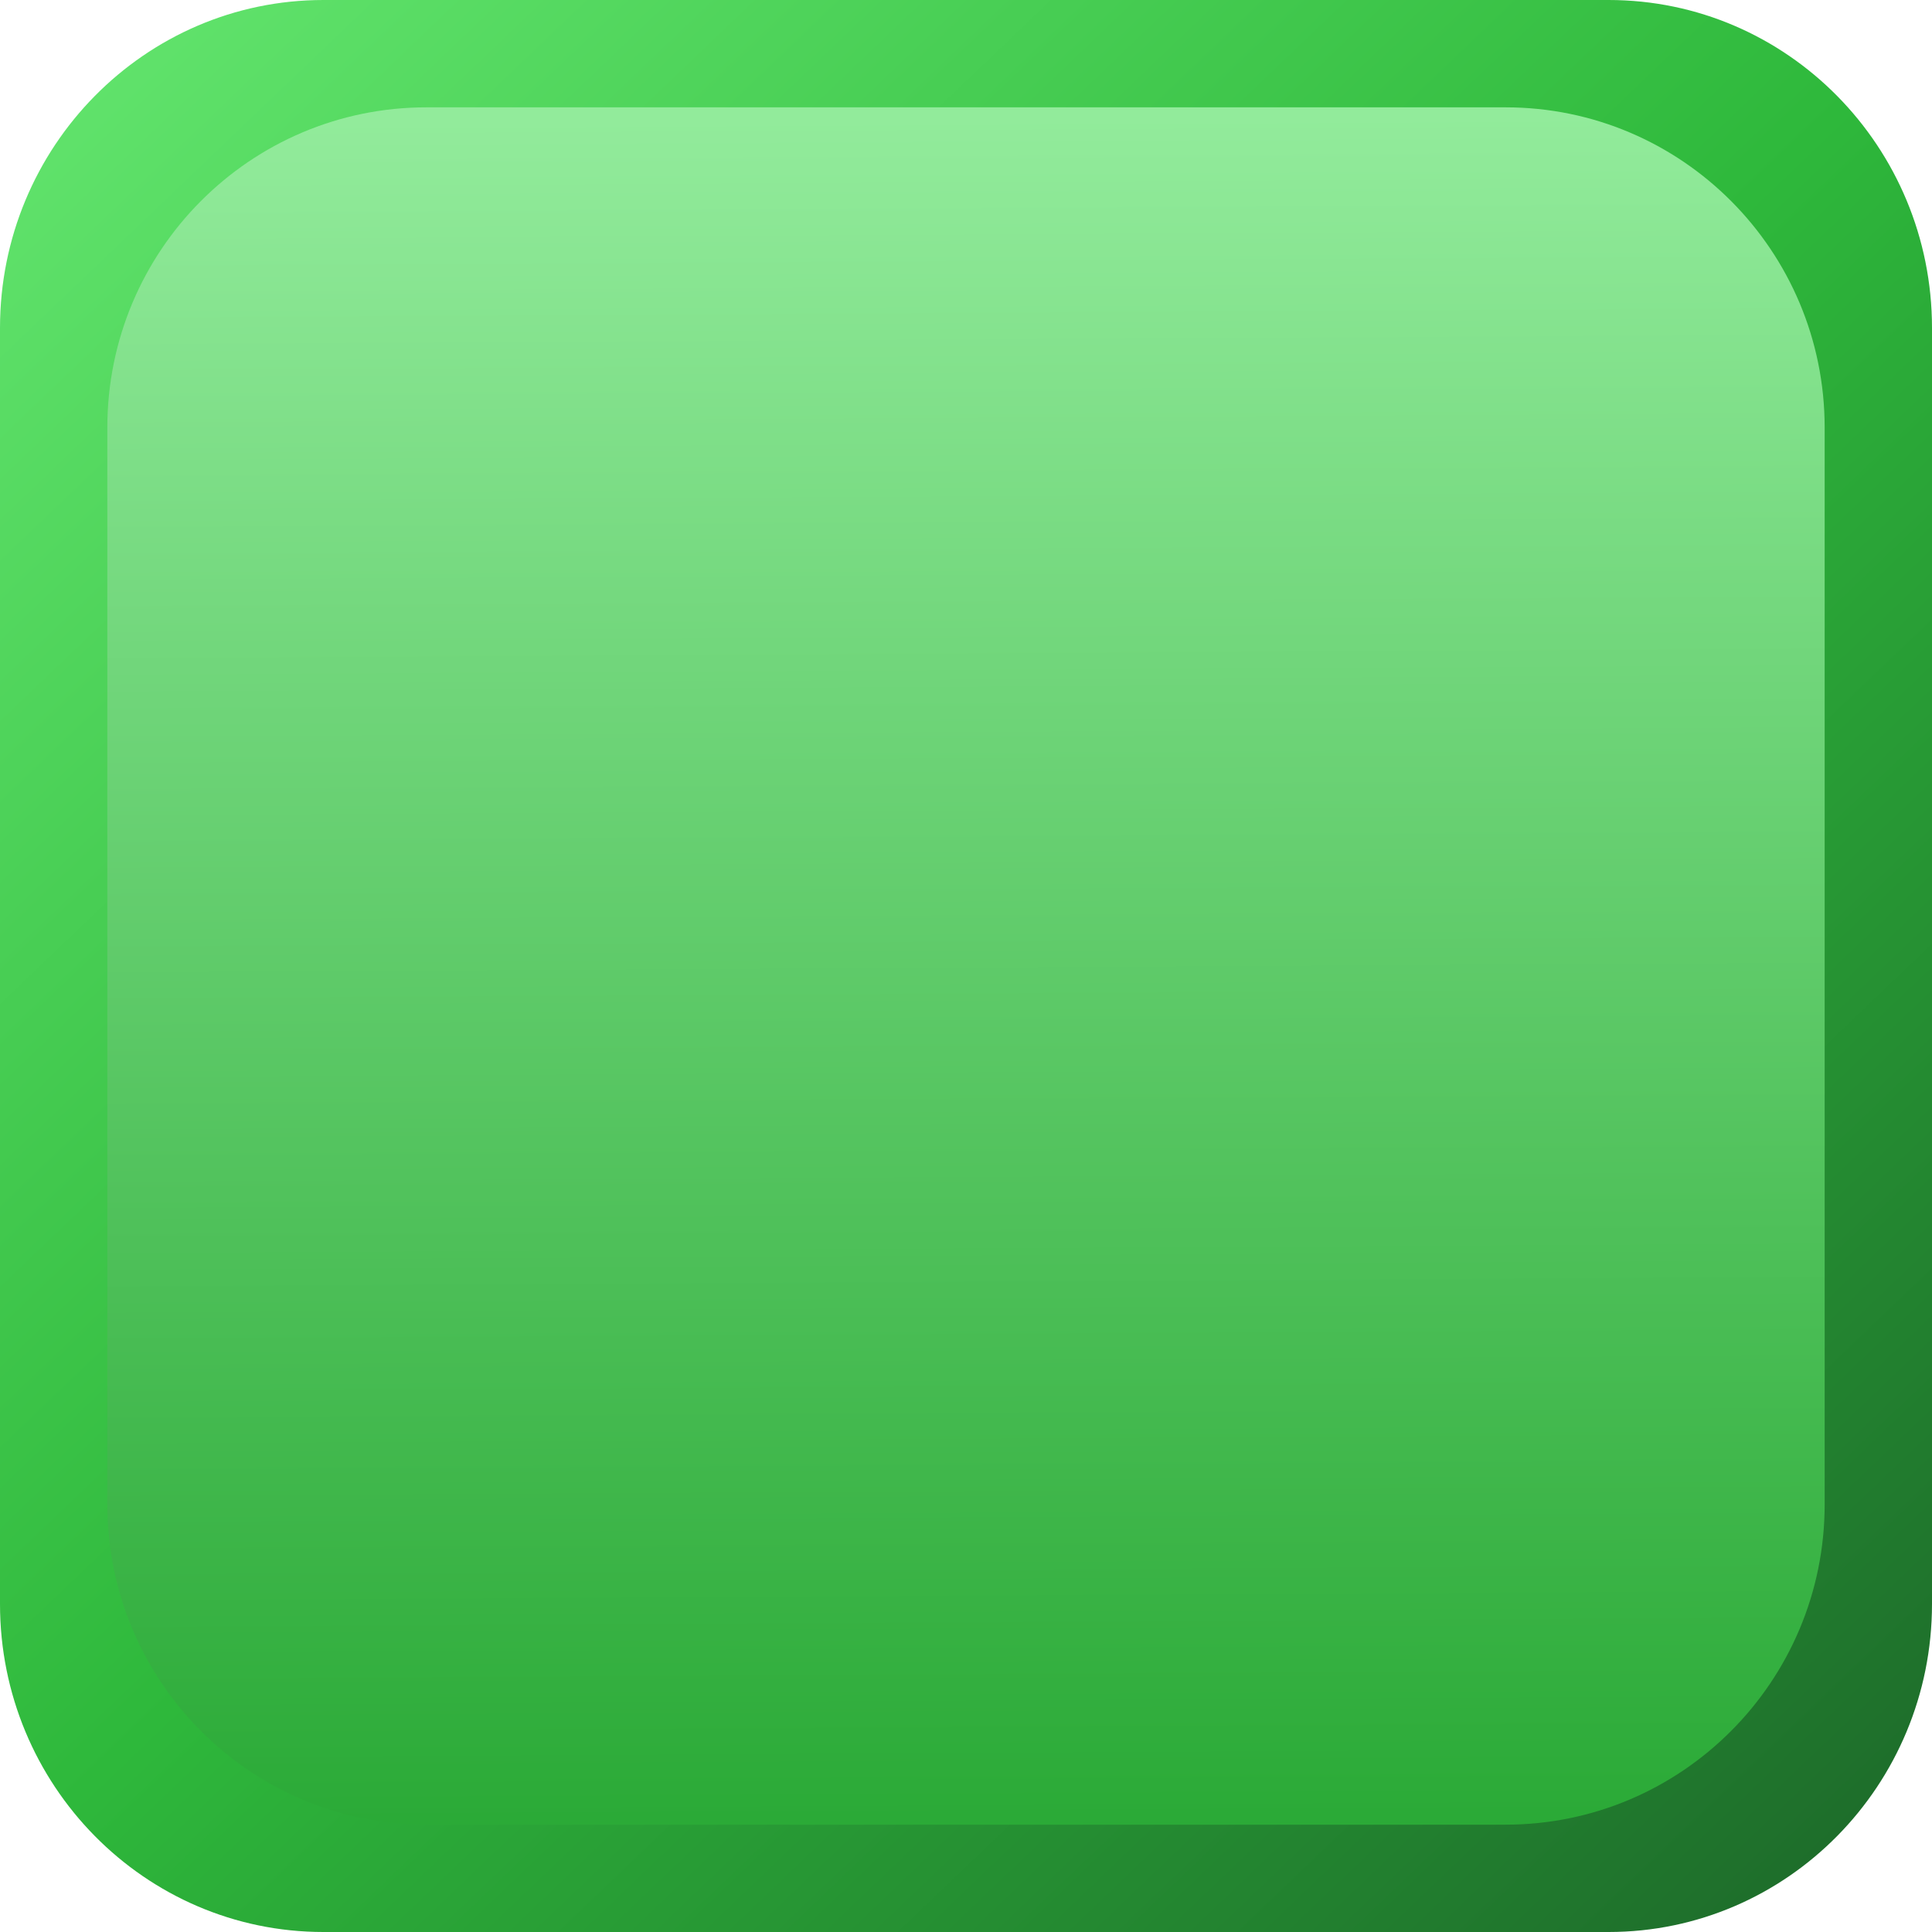
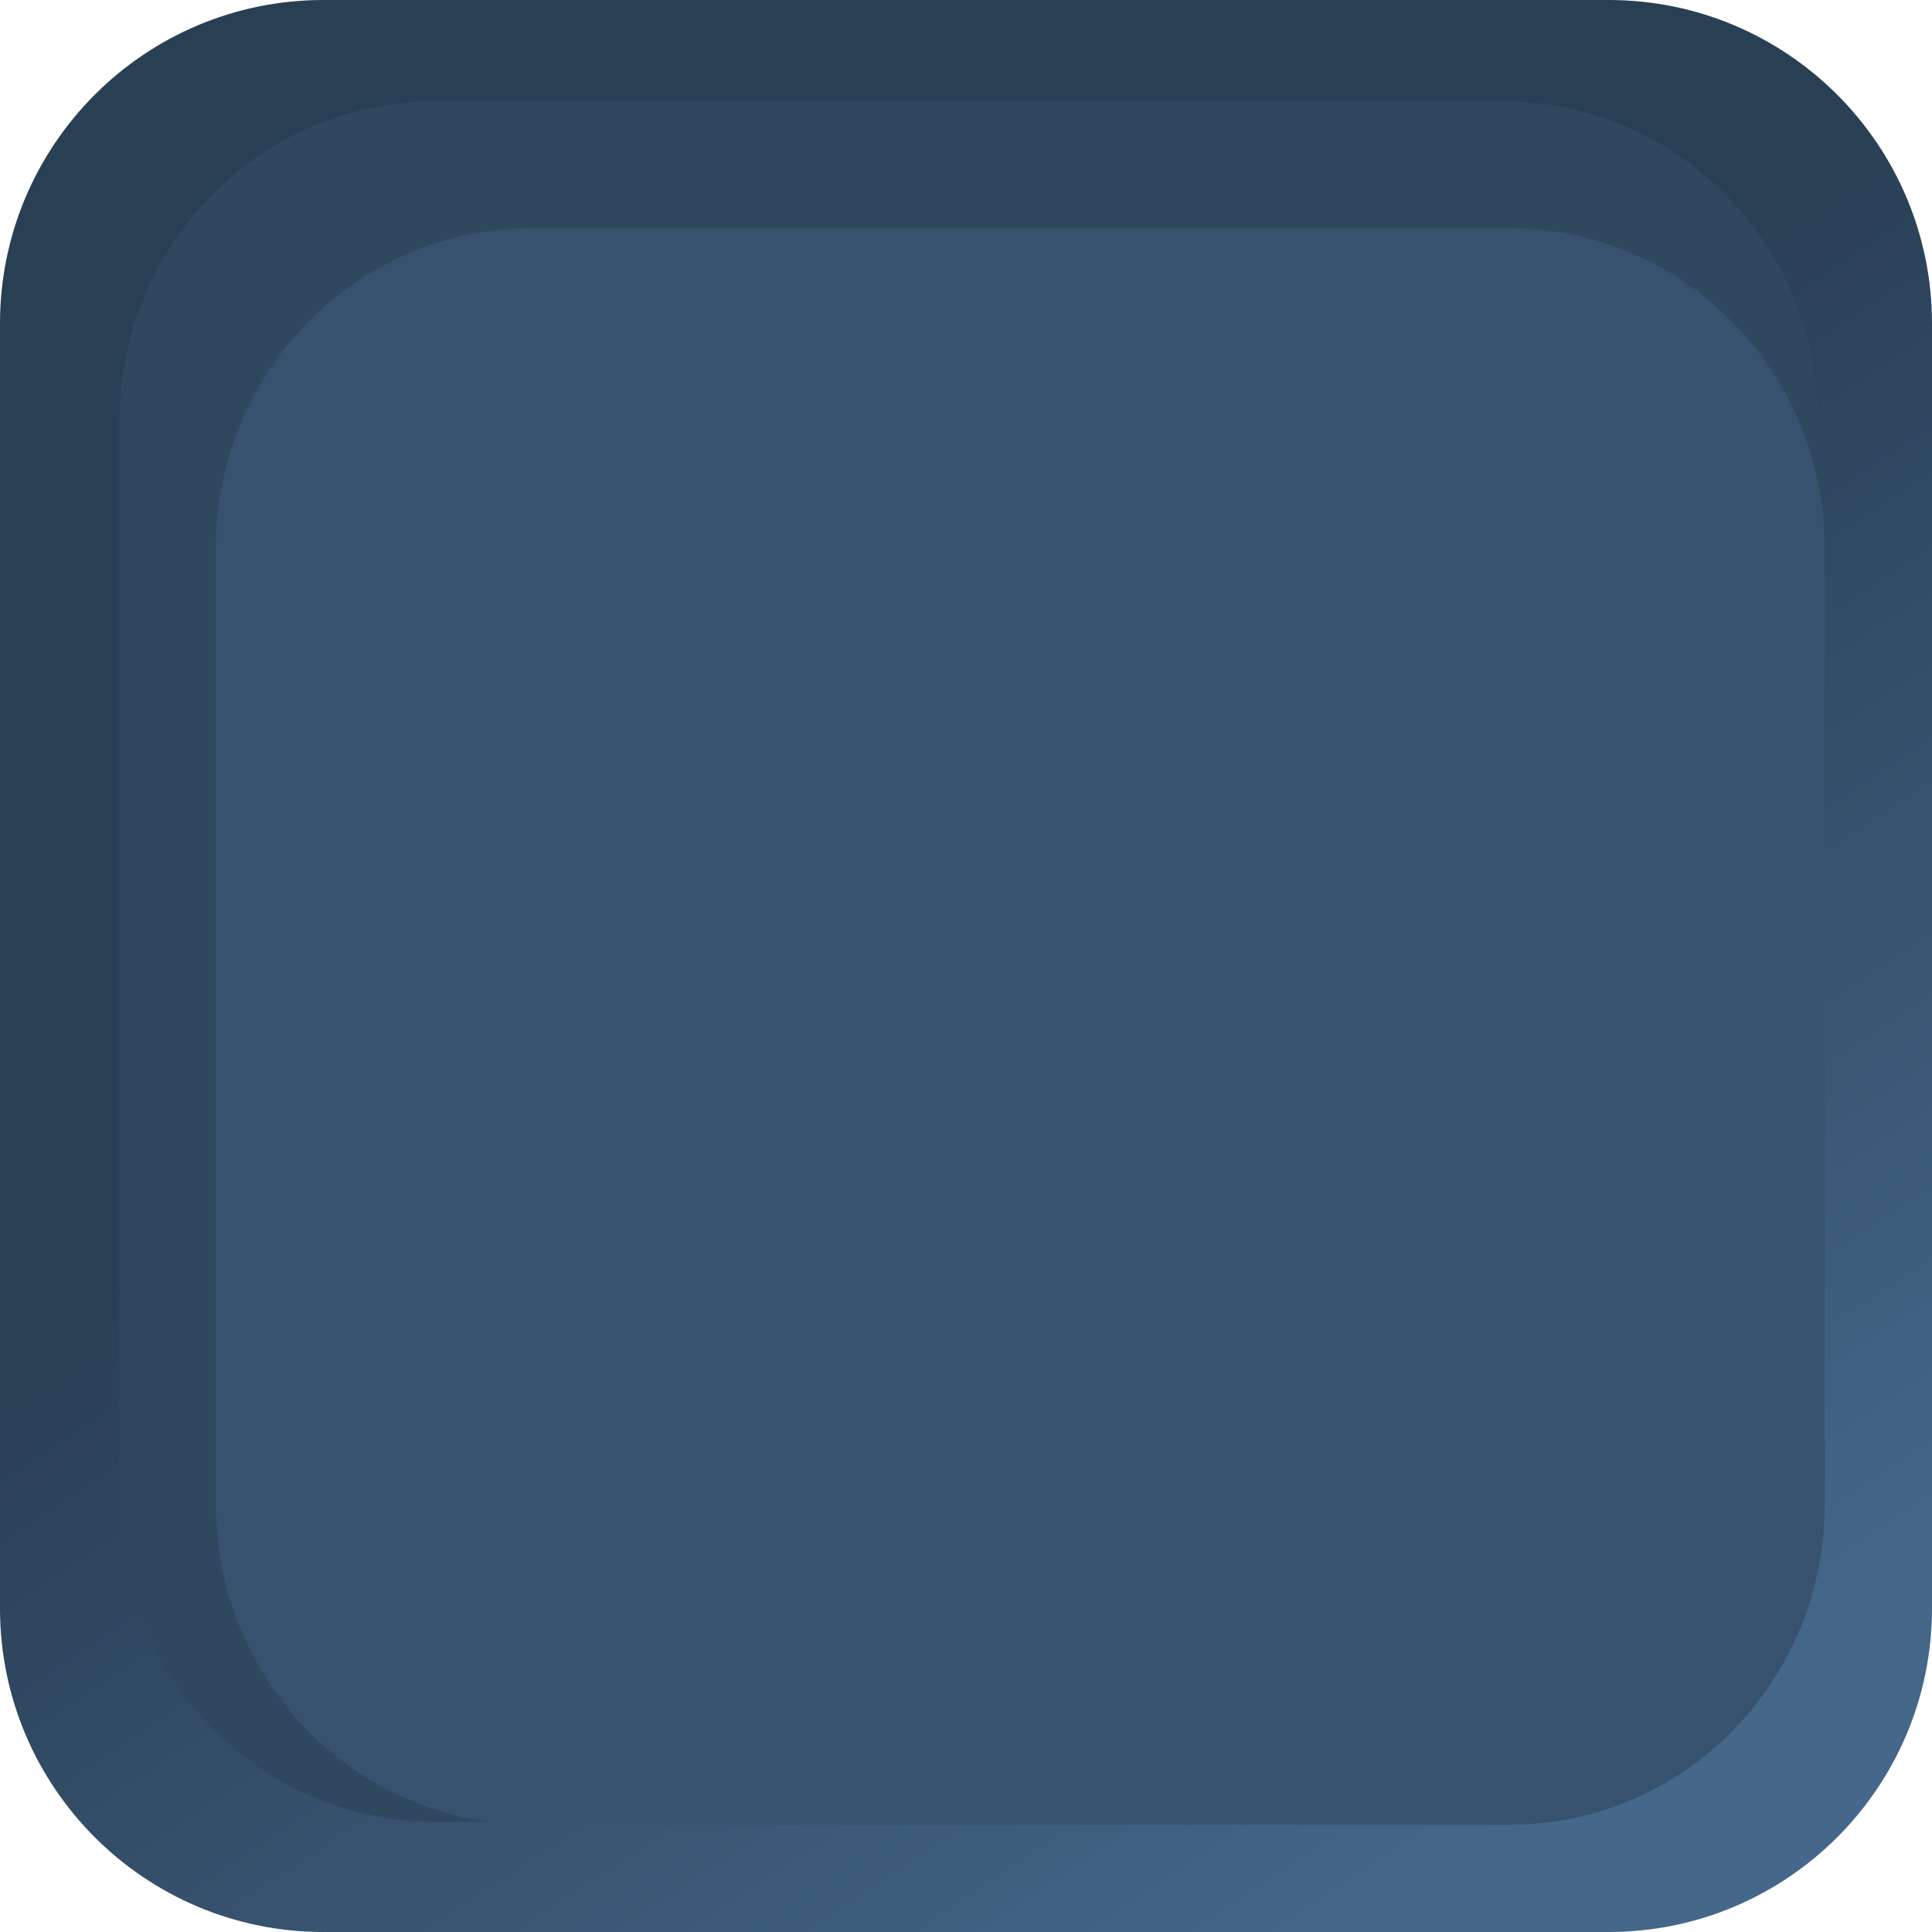
<svg xmlns="http://www.w3.org/2000/svg" xmlns:xlink="http://www.w3.org/1999/xlink" width="18" height="18" id="svg33222" version="1.1">
  <defs id="defs33224">
-     <linearGradient id="linearGradient4227">
-       <stop style="stop-color:#2baa37;stop-opacity:1" offset="0" id="stop4229" />
-       <stop style="stop-color:#92eb9b;stop-opacity:1" offset="1" id="stop4231" />
-     </linearGradient>
    <linearGradient id="linearGradient4205">
      <stop style="stop-color:#ffffff;stop-opacity:0.039" offset="0" id="stop4207" />
      <stop id="stop4209" offset="0.14" style="stop-color:#ffffff;stop-opacity:0.039" />
      <stop style="stop-color:#ffffff;stop-opacity:0.045" offset="1" id="stop4211" />
    </linearGradient>
    <linearGradient id="linearGradient4171">
-       <stop id="stop4173" offset="0" style="stop-color:#1d692a;stop-opacity:1" />
-       <stop style="stop-color:#2eb83b;stop-opacity:1" offset="0.514" id="stop4175" />
-       <stop id="stop4177" offset="1" style="stop-color:#61e36c;stop-opacity:1" />
+       <stop id="stop4173" offset="0" style="stop-color:#44678a;stop-opacity:1" />
+       <stop style="stop-color:#36526e;stop-opacity:1" offset="0.514" id="stop4175" />
+       <stop id="stop4177" offset="1" style="stop-color:#293f54;stop-opacity:1" />
    </linearGradient>
    <linearGradient id="linearGradient3845">
      <stop style="stop-color:#141414;stop-opacity:1;" offset="0" id="stop3847" />
      <stop id="stop4142" offset="0.14" style="stop-color:#0e0e0e;stop-opacity:1;" />
      <stop style="stop-color:#0c0c0c;stop-opacity:1;" offset="1" id="stop3849" />
    </linearGradient>
    <linearGradient id="linearGradient3837">
      <stop style="stop-color:#ffffff;stop-opacity:1;" offset="0" id="stop3839" />
      <stop id="stop4140" offset="0.16" style="stop-color:#ffffff;stop-opacity:0.353;" />
      <stop style="stop-color:#ffffff;stop-opacity:0.298;" offset="1" id="stop3841" />
    </linearGradient>
    <linearGradient xlink:href="#linearGradient3837" id="linearGradient3843" x1="8" y1="1.925" x2="8" y2="14.003" gradientUnits="userSpaceOnUse" gradientTransform="matrix(0.9972182,0,0,1.076631,0.02225477,-0.0968643)" />
    <linearGradient xlink:href="#linearGradient3845" id="linearGradient3851" x1="8" y1="1.537" x2="8" y2="13.463" gradientUnits="userSpaceOnUse" />
    <linearGradient xlink:href="#linearGradient3837" id="linearGradient3797" gradientUnits="userSpaceOnUse" gradientTransform="matrix(0.9972182,0,0,1.076631,0.02225477,-0.0968643)" x1="8" y1="1.925" x2="8" y2="14.003" />
    <linearGradient xlink:href="#linearGradient3845" id="linearGradient3799" gradientUnits="userSpaceOnUse" x1="8" y1="1.537" x2="8" y2="13.463" />
    <linearGradient xlink:href="#linearGradient3837" id="linearGradient3806" gradientUnits="userSpaceOnUse" gradientTransform="matrix(0.9972182,0,0,1.076631,0.02225477,-0.0968643)" x1="8" y1="1.925" x2="8" y2="14.003" />
    <linearGradient xlink:href="#linearGradient3845" id="linearGradient3808" gradientUnits="userSpaceOnUse" x1="8" y1="1.537" x2="8" y2="13.463" />
    <linearGradient xlink:href="#linearGradient3837-4" id="linearGradient3005-9" gradientUnits="userSpaceOnUse" gradientTransform="translate(1,-0.999999)" x1="8" y1="1.925" x2="8" y2="14.003" />
    <linearGradient id="linearGradient3837-4">
      <stop style="stop-color:#000000;stop-opacity:0.377;" offset="0" id="stop3839-1" />
      <stop style="stop-color:#000000;stop-opacity:1;" offset="1" id="stop3841-7" />
    </linearGradient>
    <linearGradient xlink:href="#linearGradient3837-4-4" id="linearGradient3891-2" gradientUnits="userSpaceOnUse" x1="8.78" y1="-0.108" x2="8.78" y2="12.142" />
    <linearGradient id="linearGradient3837-4-4">
      <stop style="stop-color:#000000;stop-opacity:0.377;" offset="0" id="stop3839-1-7" />
      <stop style="stop-color:#000000;stop-opacity:1;" offset="1" id="stop3841-7-3" />
    </linearGradient>
    <linearGradient y2="12.142" x2="8.78" y1="-0.108" x1="8.78" gradientUnits="userSpaceOnUse" id="linearGradient3921" xlink:href="#linearGradient3837-4-4" />
    <linearGradient xlink:href="#linearGradient3845-4" id="linearGradient3953-8" gradientUnits="userSpaceOnUse" gradientTransform="matrix(1,0,0,1.066667,1,-1)" x1="8" y1="1.537" x2="8" y2="13.463" />
    <linearGradient id="linearGradient3845-4">
      <stop style="stop-color:#000000;stop-opacity:0.039;" offset="0" id="stop3847-6" />
      <stop id="stop4144" offset="0.4" style="stop-color:#000000;stop-opacity:0.353;" />
      <stop style="stop-color:#000000;stop-opacity:0.392;" offset="0.74" id="stop4146" />
      <stop style="stop-color:#000000;stop-opacity:1;" offset="1" id="stop3849-8" />
    </linearGradient>
    <linearGradient xlink:href="#linearGradient4205" id="linearGradient3953-5" gradientUnits="userSpaceOnUse" gradientTransform="matrix(0.7484659,0,0,0.7983636,3.012273,1.012273)" x1="8" y1="1.537" x2="8" y2="13.463" />
-     <linearGradient xlink:href="#linearGradient4171" id="linearGradient4199" x1="17.562" y1="15.668" x2="1.011" y2="-1.692" gradientUnits="userSpaceOnUse" gradientTransform="matrix(1.001859,0,0,1.003472,-0.02893895,0.03140647)" />
-     <linearGradient xlink:href="#linearGradient4227" id="linearGradient4233" x1="9.117" y1="14.943" x2="9.028" y2="-0.915" gradientUnits="userSpaceOnUse" />
+     <linearGradient xlink:href="#linearGradient4171" id="linearGradient4199" x1="14.26" y1="15.057" x2="7.82" y2="5.31" gradientUnits="userSpaceOnUse" gradientTransform="matrix(1.001859,0,0,1.003472,-0.02893895,0.03140647)" />
  </defs>
  <g id="layer1" transform="translate(0,2)">
    <rect ry="0.705" rx="0.705" y="1.411" x="3.387" height="11.177" width="11.227" id="rect17861-3" style="color:#000000;display:inline;overflow:visible;visibility:visible;fill:none;stroke:url(#linearGradient3953-5);stroke-width:0.773;stroke-miterlimit:4;stroke-dasharray:none;stroke-opacity:1;marker:none;enable-background:accumulate" />
-     <rect style="fill:url(#linearGradient4199);fill-opacity:1;fill-rule:evenodd;stroke:none;stroke-width:1px;stroke-linecap:butt;stroke-linejoin:miter;stroke-opacity:1" id="rect3391" width="18" height="18" x="0" y="-2" rx="3.013" ry="3.056" />
-     <rect style="fill:url(#linearGradient4233);fill-opacity:1;fill-rule:evenodd;stroke:none;stroke-width:1px;stroke-linecap:butt;stroke-linejoin:miter;stroke-opacity:1" id="rect3391-0" width="16" height="16" x="1" y="-1" rx="2.973" ry="2.984" />
+     <rect style="fill:url(#linearGradient4199);fill-opacity:1;fill-rule:evenodd;stroke:none;stroke-width:1px;stroke-linecap:butt;stroke-linejoin:miter;stroke-opacity:1" id="rect3391" width="18" height="18" x="0" y="-2" rx="3.013" ry="3.015" />
+     <rect style="fill:#2f4860;fill-opacity:1;fill-rule:evenodd;stroke:none;stroke-width:1px;stroke-linecap:butt;stroke-linejoin:miter;stroke-opacity:1" id="rect3391-0-6" width="15.827" height="16.029" x="1.113" y="-1.056" rx="2.933" ry="2.984" />
+     <rect style="fill:#36526e;fill-opacity:1;fill-rule:evenodd;stroke:none;stroke-width:1px;stroke-linecap:butt;stroke-linejoin:miter;stroke-opacity:1" id="rect3391-0" width="14.989" height="14.873" x="2.011" y="0.127" rx="2.933" ry="2.984" />
  </g>
</svg>
